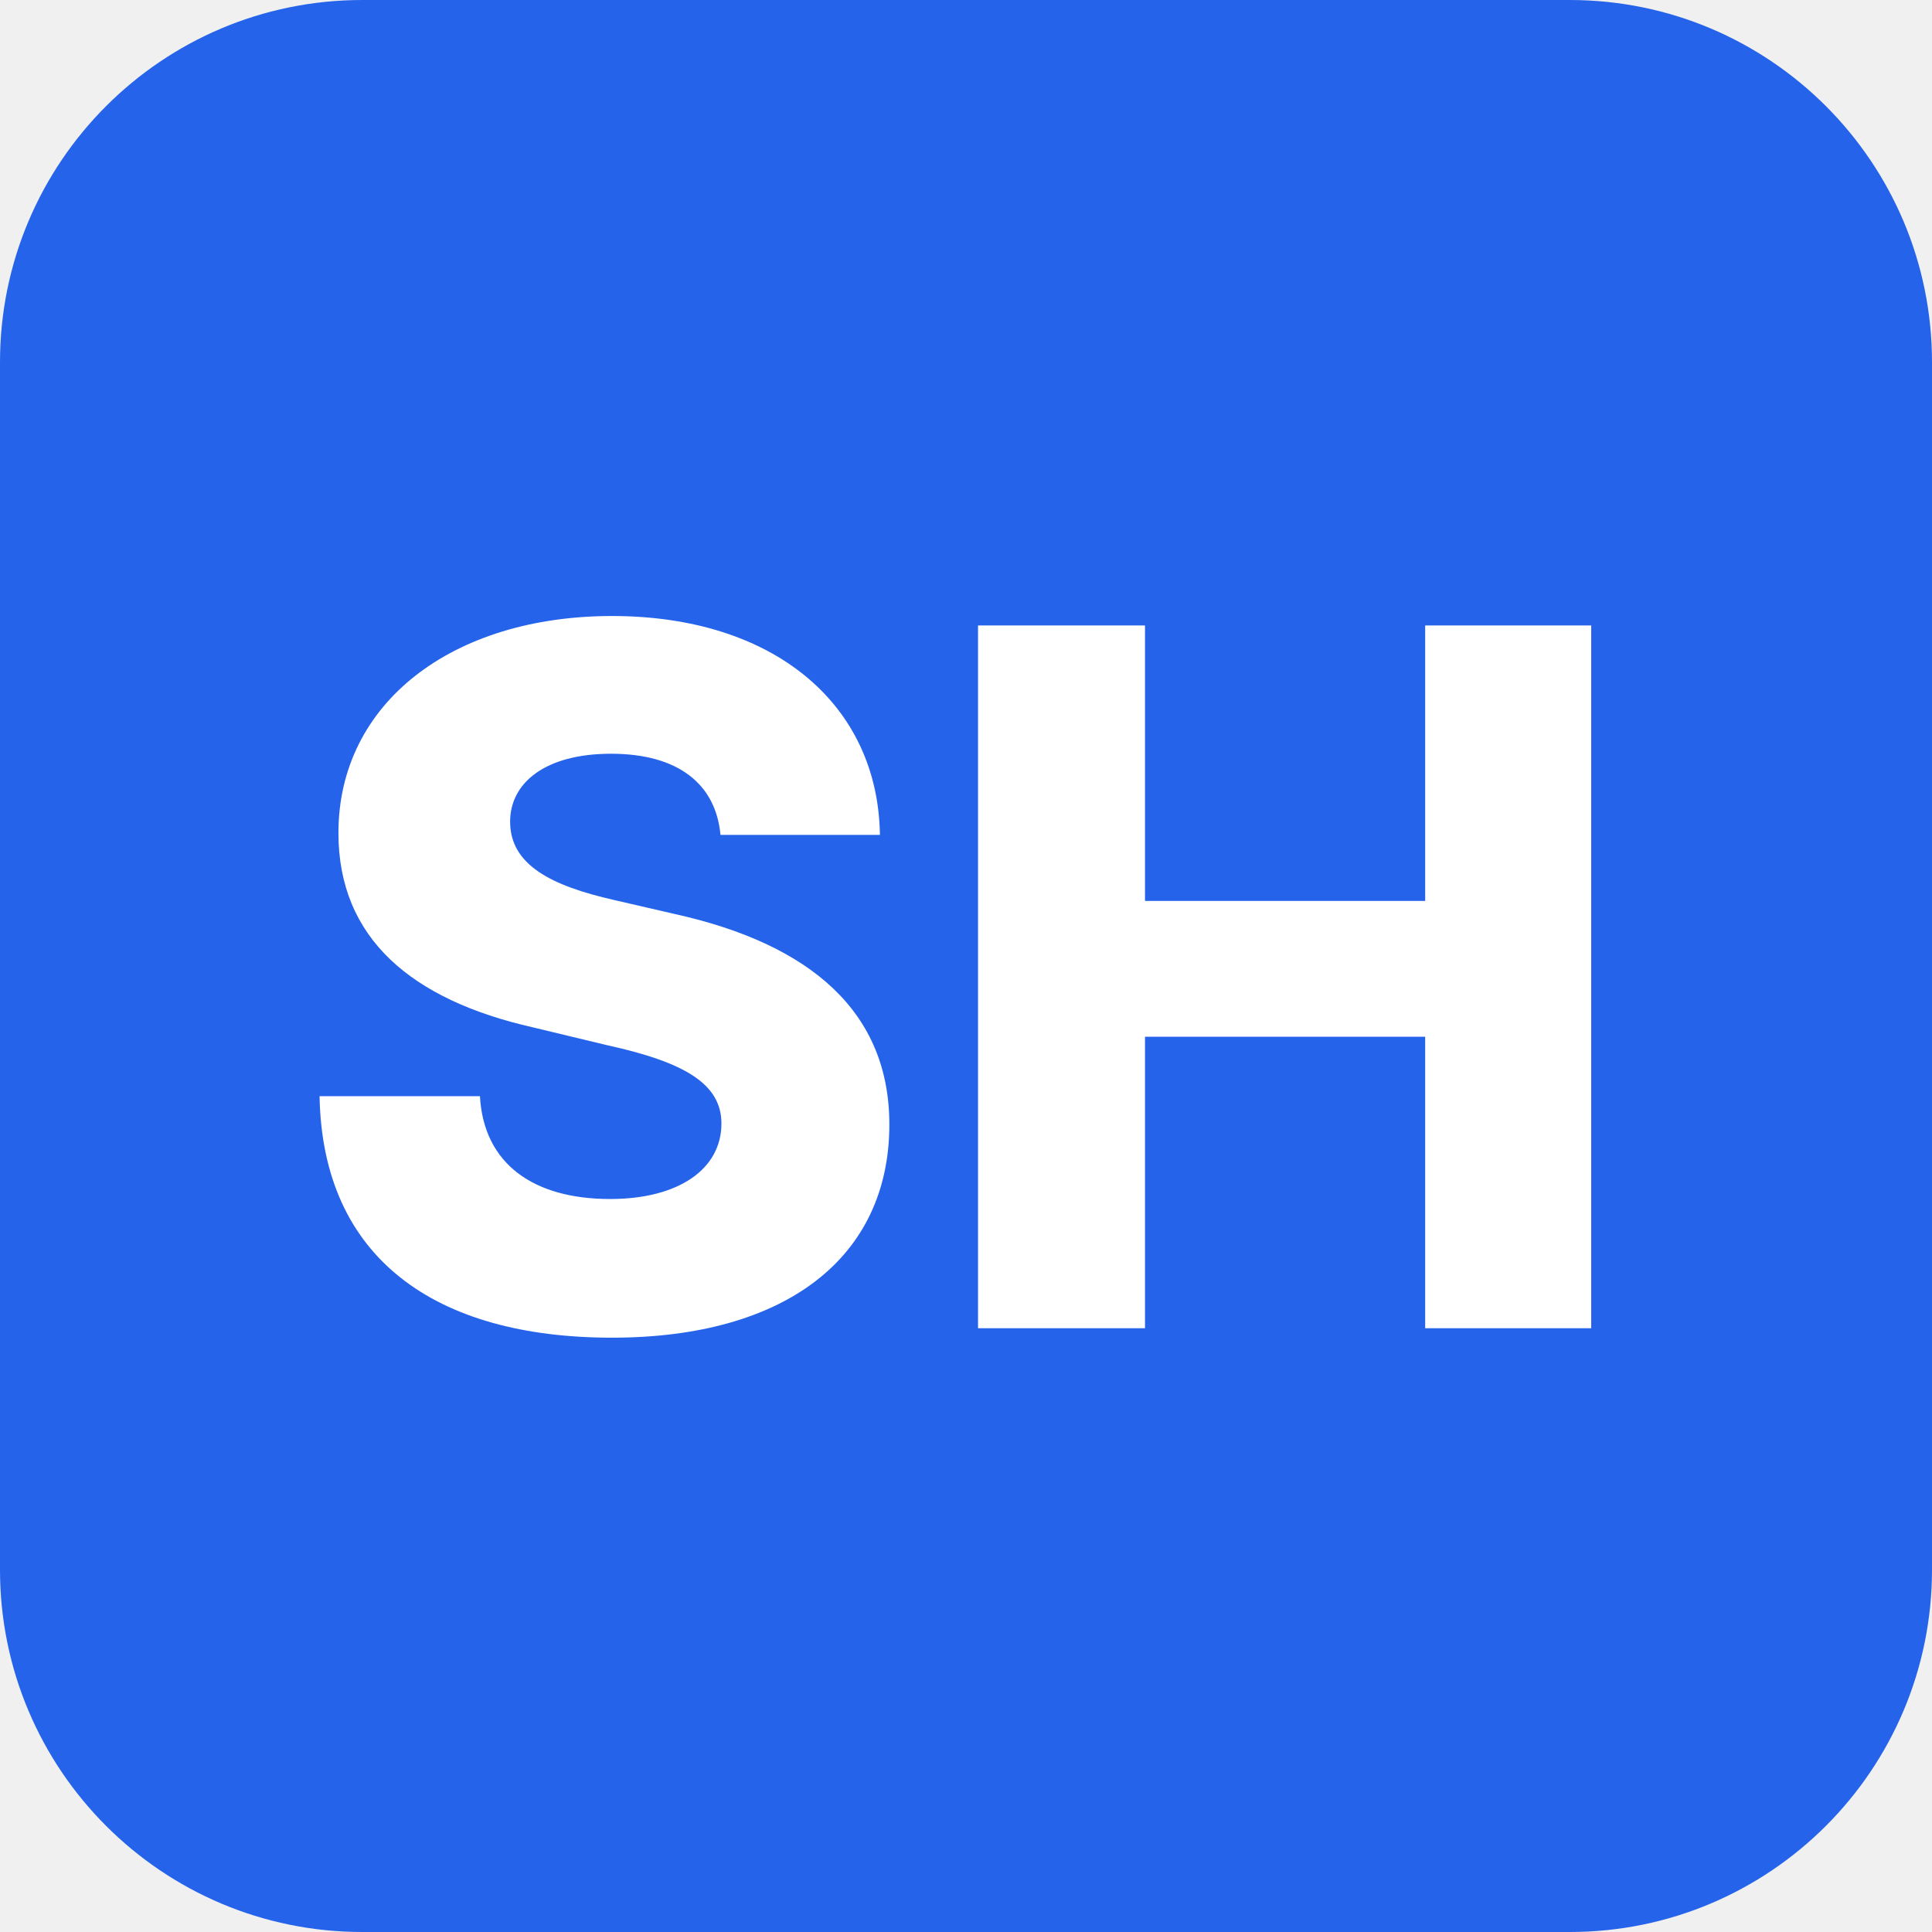
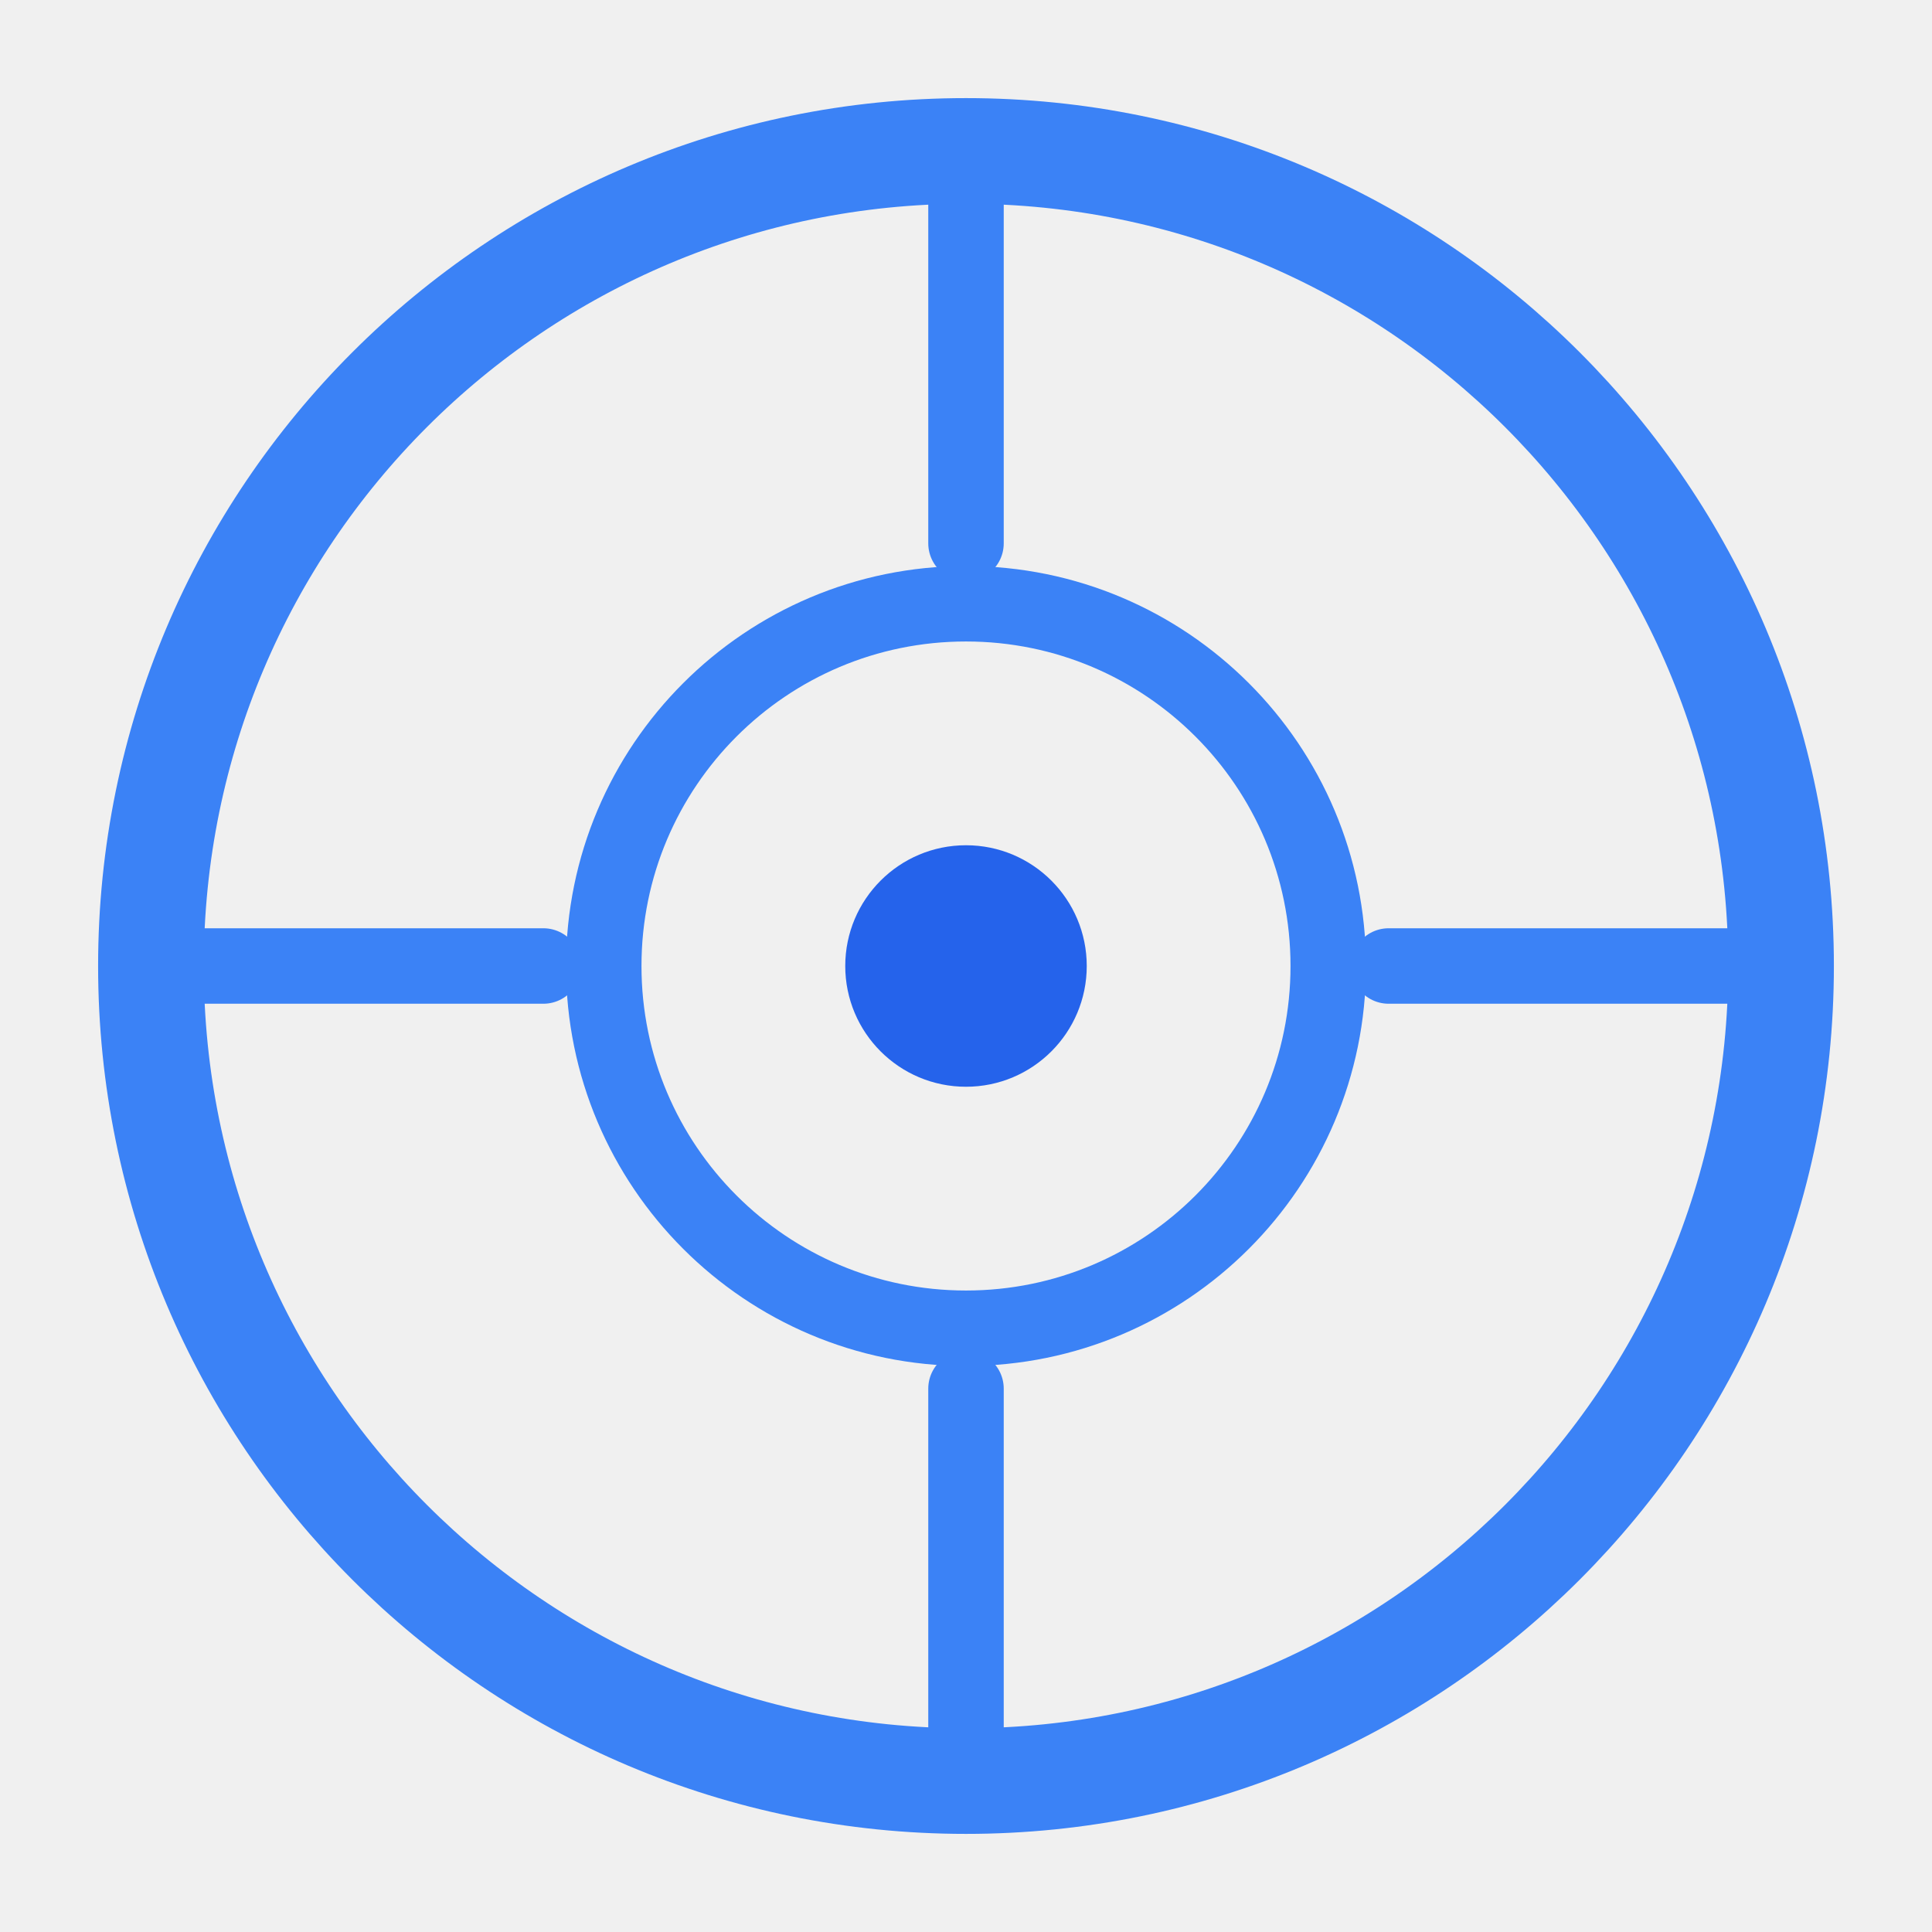
- <svg xmlns="http://www.w3.org/2000/svg" viewBox="0 0 32 32">
-   <rect width="32" height="32" rx="6" fill="#2563EB" />
-   <text x="16" y="22" font-family="system-ui, -apple-system, sans-serif" font-size="16" font-weight="800" fill="white" text-anchor="middle">SH</text>
+ <svg xmlns="http://www.w3.org/2000/svg" viewBox="0 0 64 64" fill="none">
+   <circle cx="32" cy="32" r="27" stroke="#3B82F6" stroke-width="3.5" fill="none" />
+   <circle cx="32" cy="32" r="12" stroke="#3B82F6" stroke-width="2.5" fill="none" />
+   <circle cx="32" cy="32" r="4" fill="#2563EB" />
+   <line x1="32" y1="5" x2="32" y2="18" stroke="#3B82F6" stroke-width="2.5" stroke-linecap="round" />
+   <line x1="32" y1="46" x2="32" y2="59" stroke="#3B82F6" stroke-width="2.5" stroke-linecap="round" />
+   <line x1="5" y1="32" x2="18" y2="32" stroke="#3B82F6" stroke-width="2.5" stroke-linecap="round" />
+   <line x1="46" y1="32" x2="59" y2="32" stroke="#3B82F6" stroke-width="2.5" stroke-linecap="round" />
</svg>
